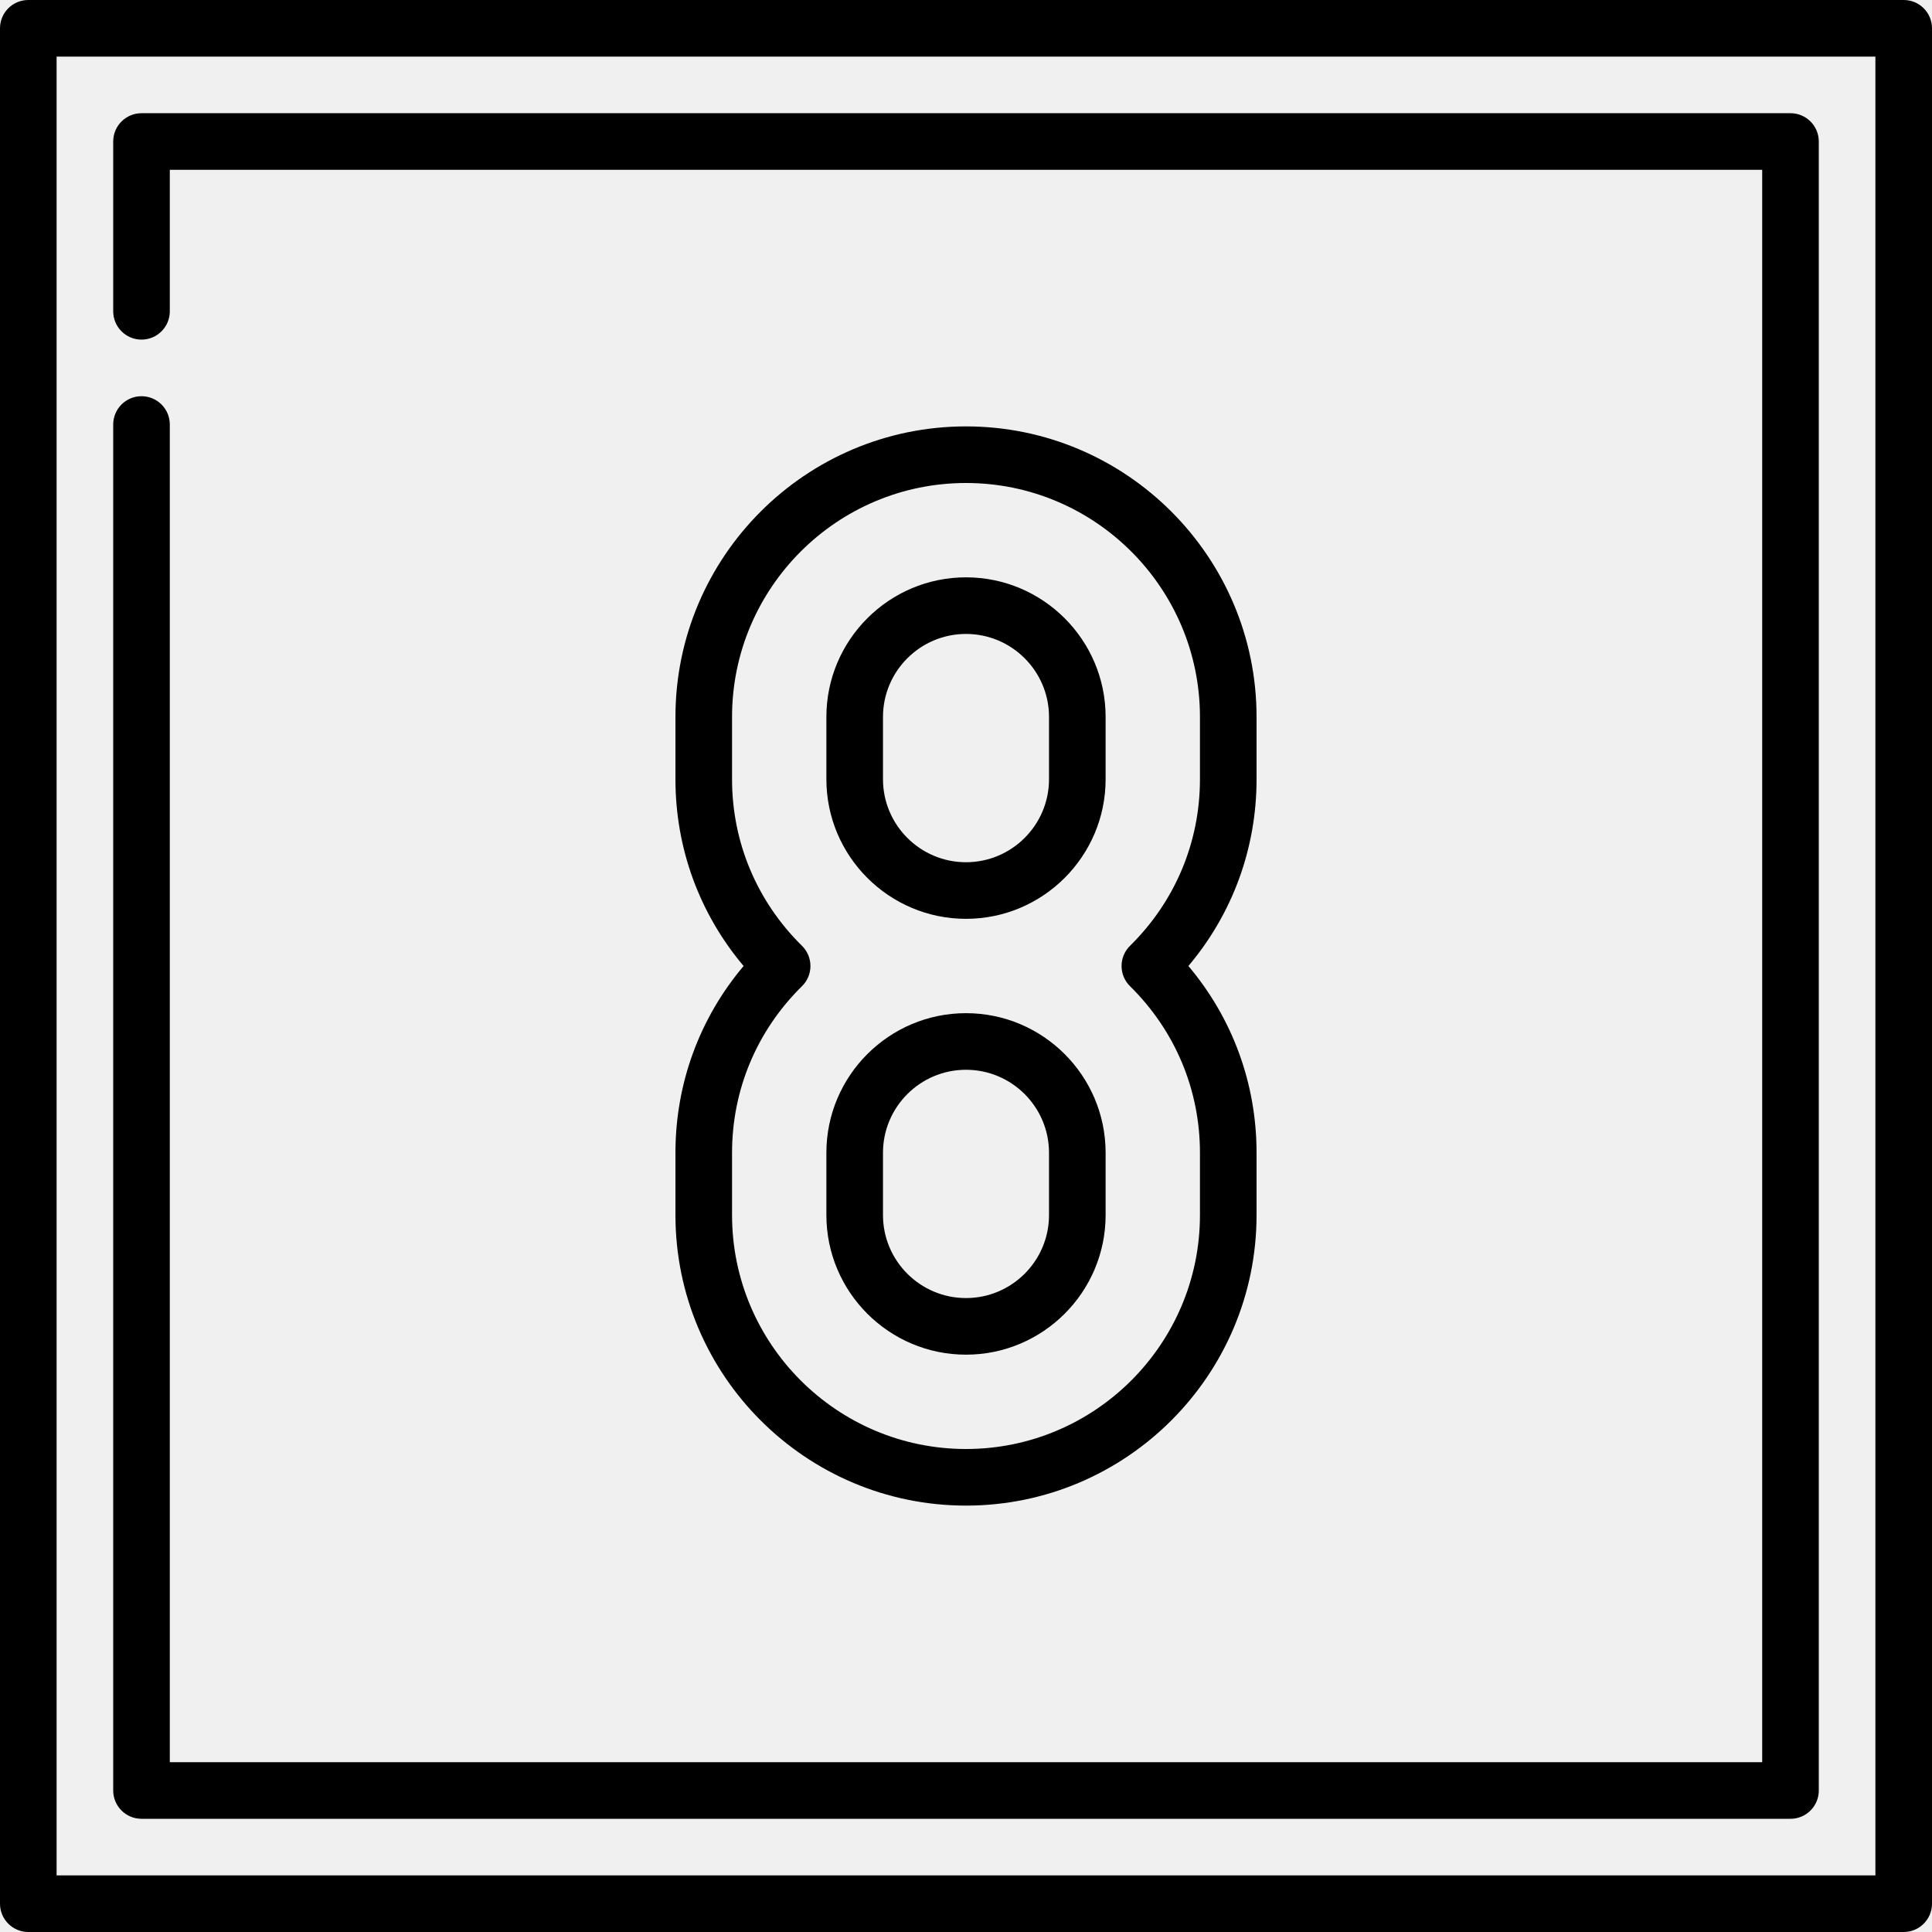
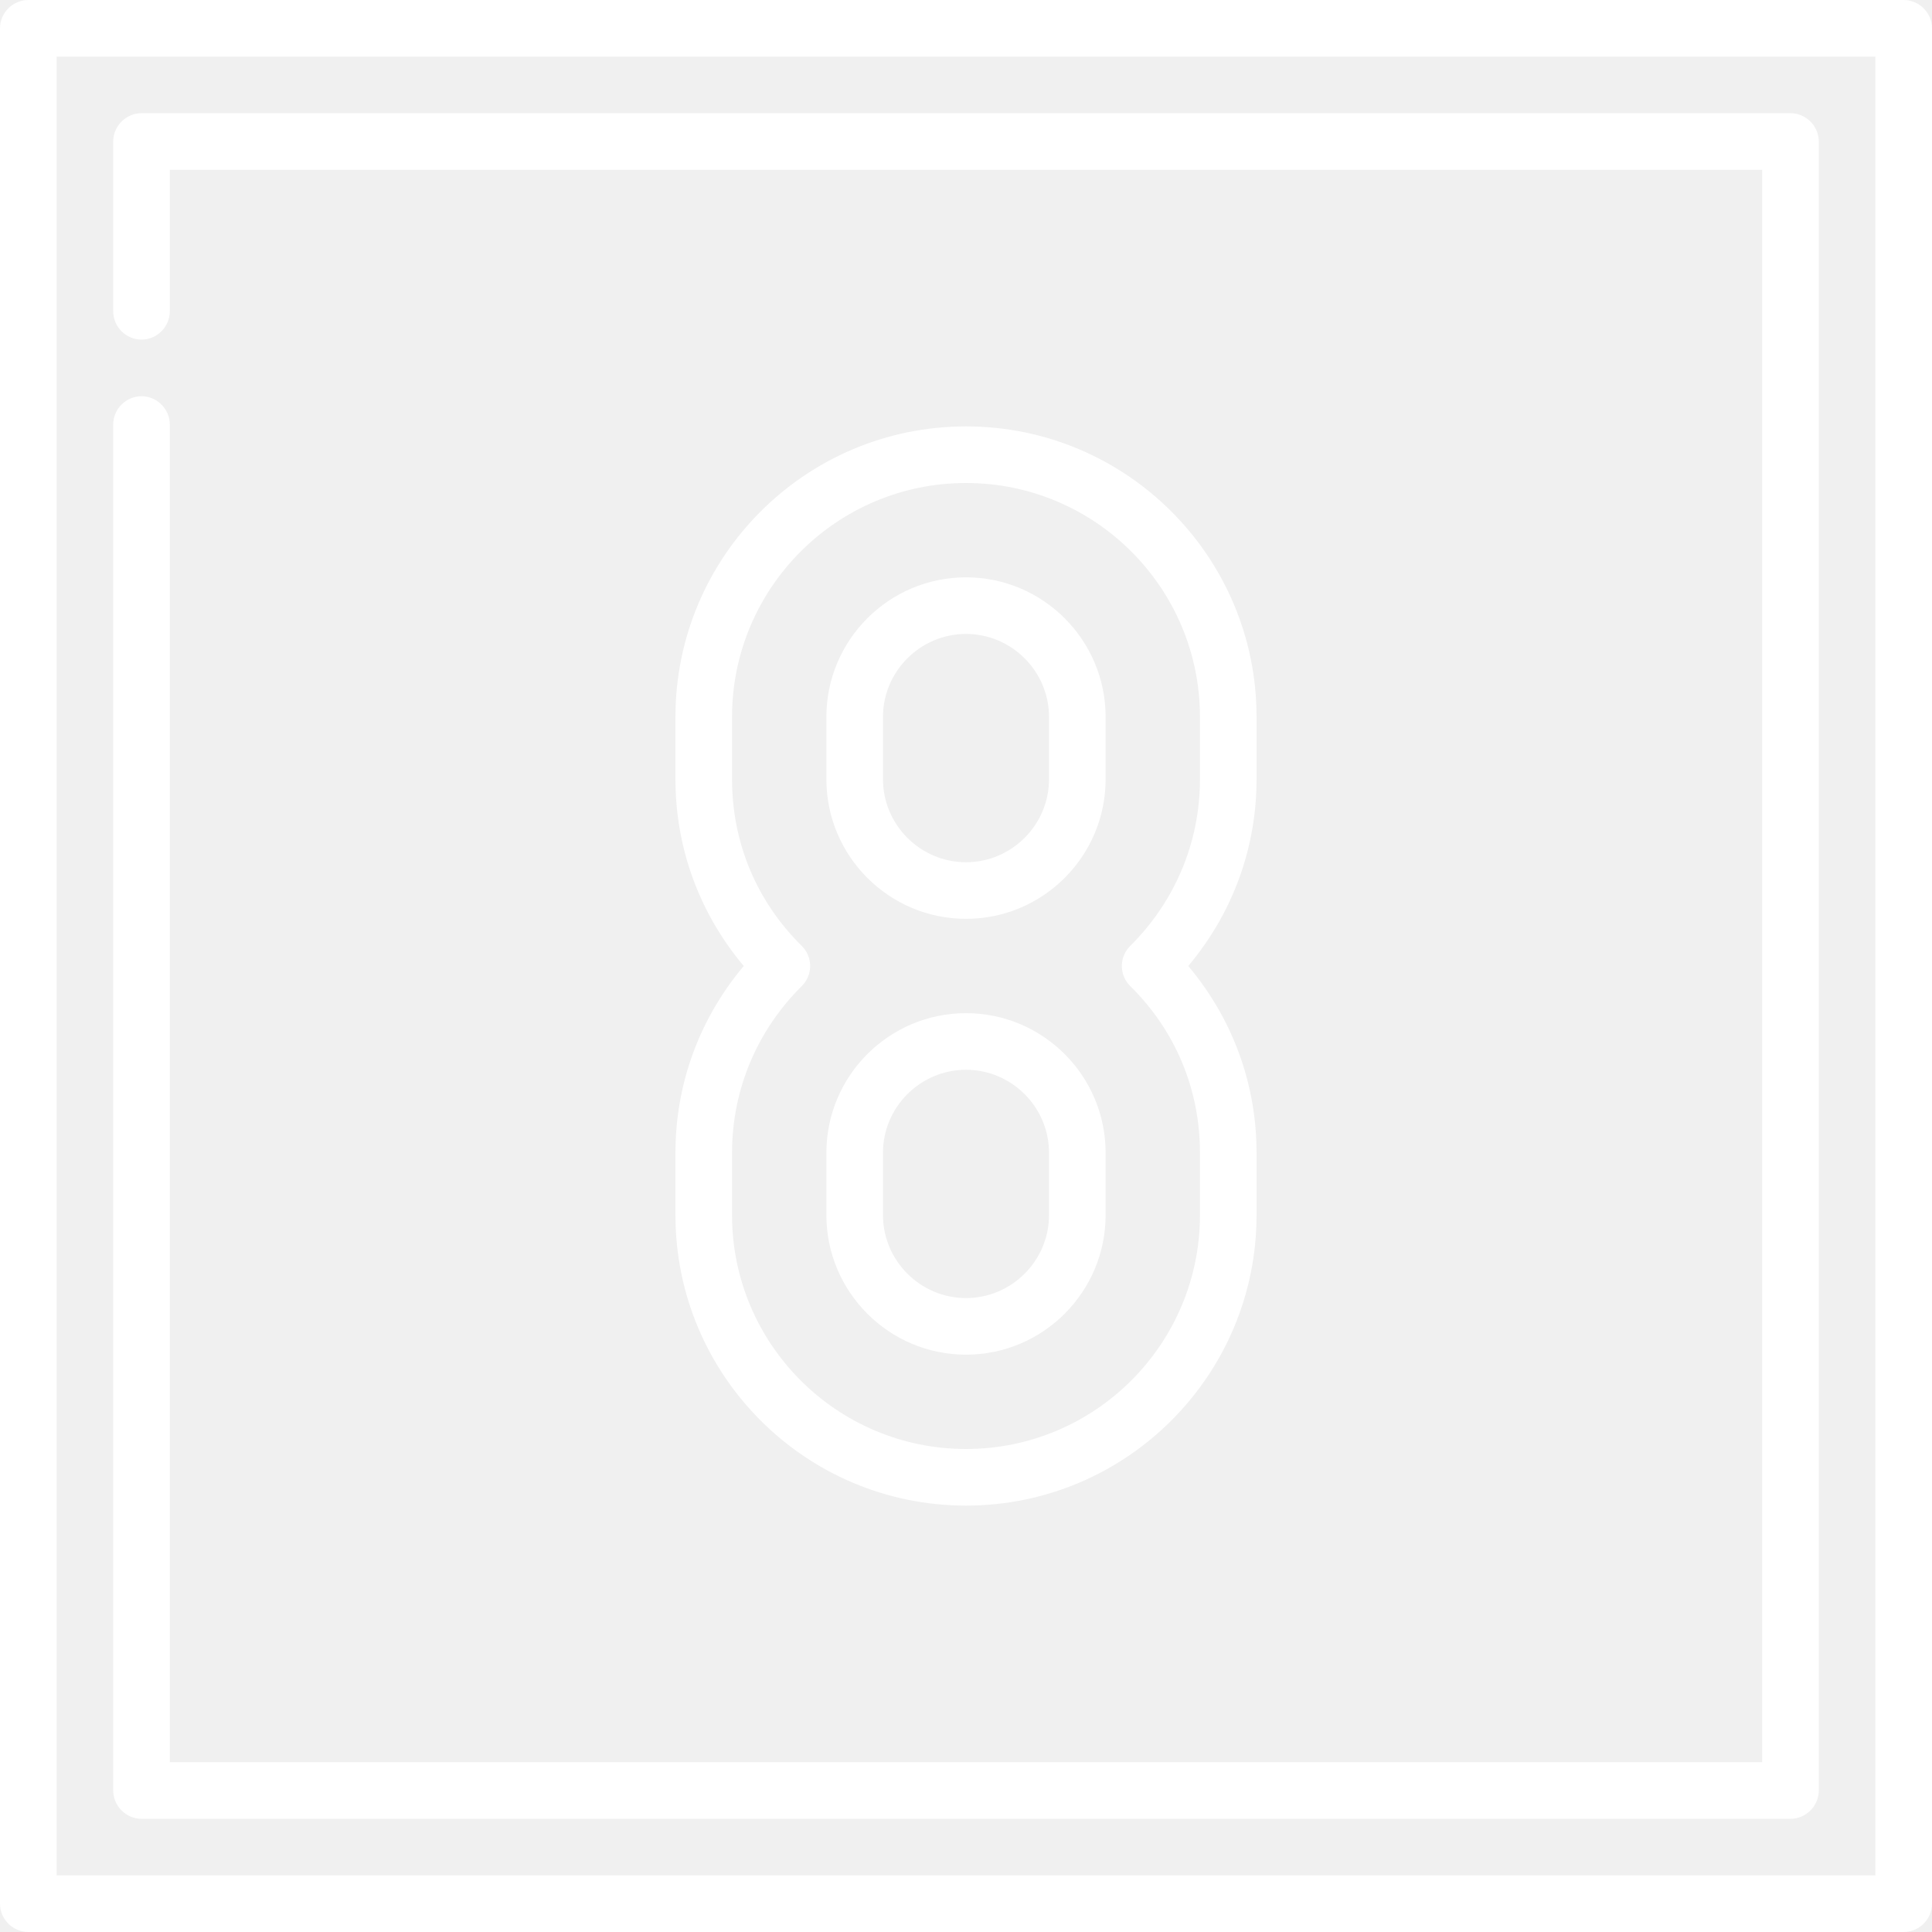
<svg xmlns="http://www.w3.org/2000/svg" version="1.1" id="Capa_1" x="0px" y="0px" viewBox="0 0 512 512" style="enable-background:new 0 0 512 512;" xml:space="preserve">
+   <style type="text/css">
+ 	.st0{fill:#FFFFFF;}
+ </style>
  <g>
    <g>
-       <path d="M504.5,0H7.5C3.358,0,0,3.358,0,7.5v497c0,4.142,3.358,7.5,7.5,7.5h497c4.143,0,7.5-3.358,7.5-7.5V7.5    C512,3.358,508.643,0,504.5,0z M497,497H15V15h482V497z" />
+       <path class="st0" d="M504.5,0H7.5C3.4,0,0,3.4,0,7.5v497c0,4.1,3.4,7.5,7.5,7.5h497c4.1,0,7.5-3.4,7.5-7.5V7.5    C512,3.4,508.6,0,504.5,0z M497,497H15V15h482V497z" />
    </g>
  </g>
  <g>
    <g>
-       <path d="M474.5,30h-437c-4.142,0-7.5,3.358-7.5,7.5v45c0,4.142,3.358,7.5,7.5,7.5c4.142,0,7.5-3.358,7.5-7.5V45h422v422H45V112.5    c0-4.142-3.358-7.5-7.5-7.5c-4.142,0-7.5,3.358-7.5,7.5v362c0,4.142,3.358,7.5,7.5,7.5h437c4.143,0,7.5-3.358,7.5-7.5v-437    C482,33.358,478.643,30,474.5,30z" />
+       <path class="st0" d="M474.5,30h-437c-4.1,0-7.5,3.4-7.5,7.5v45c0,4.1,3.4,7.5,7.5,7.5s7.5-3.4,7.5-7.5V45h422v422H45V112.5    c0-4.1-3.4-7.5-7.5-7.5s-7.5,3.4-7.5,7.5v362c0,4.1,3.4,7.5,7.5,7.5h437c4.1,0,7.5-3.4,7.5-7.5v-437C482,33.4,478.6,30,474.5,30z" />
    </g>
  </g>
  <g>
    <g>
-       <path d="M333,190c0-42.458-34.542-77-77-77s-77,34.542-77,77v16.5c0,18.317,6.367,35.64,18.063,49.5    C185.367,269.86,179,287.183,179,305.5V322c0,42.458,34.542,77,77,77s77-34.542,77-77v-16.5c0-18.318-6.366-35.641-18.063-49.5    C326.634,242.141,333,224.818,333,206.5V190z M318,206.5c0,16.706-6.584,32.387-18.539,44.155    c-1.432,1.41-2.238,3.335-2.238,5.345s0.807,3.935,2.238,5.345C311.416,273.113,318,288.794,318,305.5V322    c0,34.187-27.813,62-62,62s-62-27.813-62-62v-16.5c0-16.705,6.583-32.386,18.539-44.155c1.432-1.41,2.238-3.335,2.238-5.345    s-0.807-3.935-2.238-5.345C200.583,238.886,194,223.205,194,206.5V190c0-34.187,27.813-62,62-62s62,27.813,62,62V206.5z" />
+       <path class="st0" d="M333,190c0-42.5-34.5-77-77-77s-77,34.5-77,77v16.5c0,18.3,6.4,35.6,18.1,49.5    c-11.7,13.9-18.1,31.2-18.1,49.5V322c0,42.5,34.5,77,77,77s77-34.5,77-77v-16.5c0-18.3-6.4-35.6-18.1-49.5    c11.7-13.9,18.1-31.2,18.1-49.5V190z M318,206.5c0,16.7-6.6,32.4-18.5,44.2c-1.4,1.4-2.2,3.3-2.2,5.3c0,2,0.8,3.9,2.2,5.3    c12,11.8,18.5,27.4,18.5,44.2V322c0,34.2-27.8,62-62,62s-62-27.8-62-62v-16.5c0-16.7,6.6-32.4,18.5-44.2c1.4-1.4,2.2-3.3,2.2-5.3    s-0.8-3.9-2.2-5.3c-12-11.8-18.5-27.4-18.5-44.2V190c0-34.2,27.8-62,62-62s62,27.8,62,62V206.5z" />
    </g>
  </g>
  <g>
    <g>
-       <path d="M256,268.5c-20.402,0-37,16.598-37,37V322c0,20.402,16.598,37,37,37c20.402,0,37-16.598,37-37v-16.5    C293,285.098,276.402,268.5,256,268.5z M278,322c0,12.131-9.869,22-22,22c-12.131,0-22-9.869-22-22v-16.5c0-12.131,9.869-22,22-22    s22,9.869,22,22V322z" />
+       <path class="st0" d="M256,268.5c-20.4,0-37,16.6-37,37V322c0,20.4,16.6,37,37,37s37-16.6,37-37v-16.5    C293,285.1,276.4,268.5,256,268.5z M278,322c0,12.1-9.9,22-22,22c-12.1,0-22-9.9-22-22v-16.5c0-12.1,9.9-22,22-22    c12.1,0,22,9.9,22,22V322z" />
    </g>
  </g>
  <g>
    <g>
-       <path d="M256,153c-20.402,0-37,16.598-37,37v16.5c0,20.402,16.598,37,37,37c20.402,0,37-16.598,37-37V190    C293,169.598,276.402,153,256,153z M278,206.5c0,12.131-9.869,22-22,22c-12.131,0-22-9.869-22-22V190c0-12.131,9.869-22,22-22    s22,9.869,22,22V206.5z" />
+       <path class="st0" d="M256,153c-20.4,0-37,16.6-37,37v16.5c0,20.4,16.6,37,37,37s37-16.6,37-37V190C293,169.6,276.4,153,256,153z     M278,206.5c0,12.1-9.9,22-22,22c-12.1,0-22-9.9-22-22V190c0-12.1,9.9-22,22-22c12.1,0,22,9.9,22,22V206.5z" />
    </g>
  </g>
-   <g>
- </g>
-   <g>
- </g>
-   <g>
- </g>
-   <g>
- </g>
-   <g>
- </g>
-   <g>
- </g>
-   <g>
- </g>
-   <g>
- </g>
-   <g>
- </g>
-   <g>
- </g>
-   <g>
- </g>
-   <g>
- </g>
-   <g>
- </g>
-   <g>
- </g>
-   <g>
- </g>
</svg>
